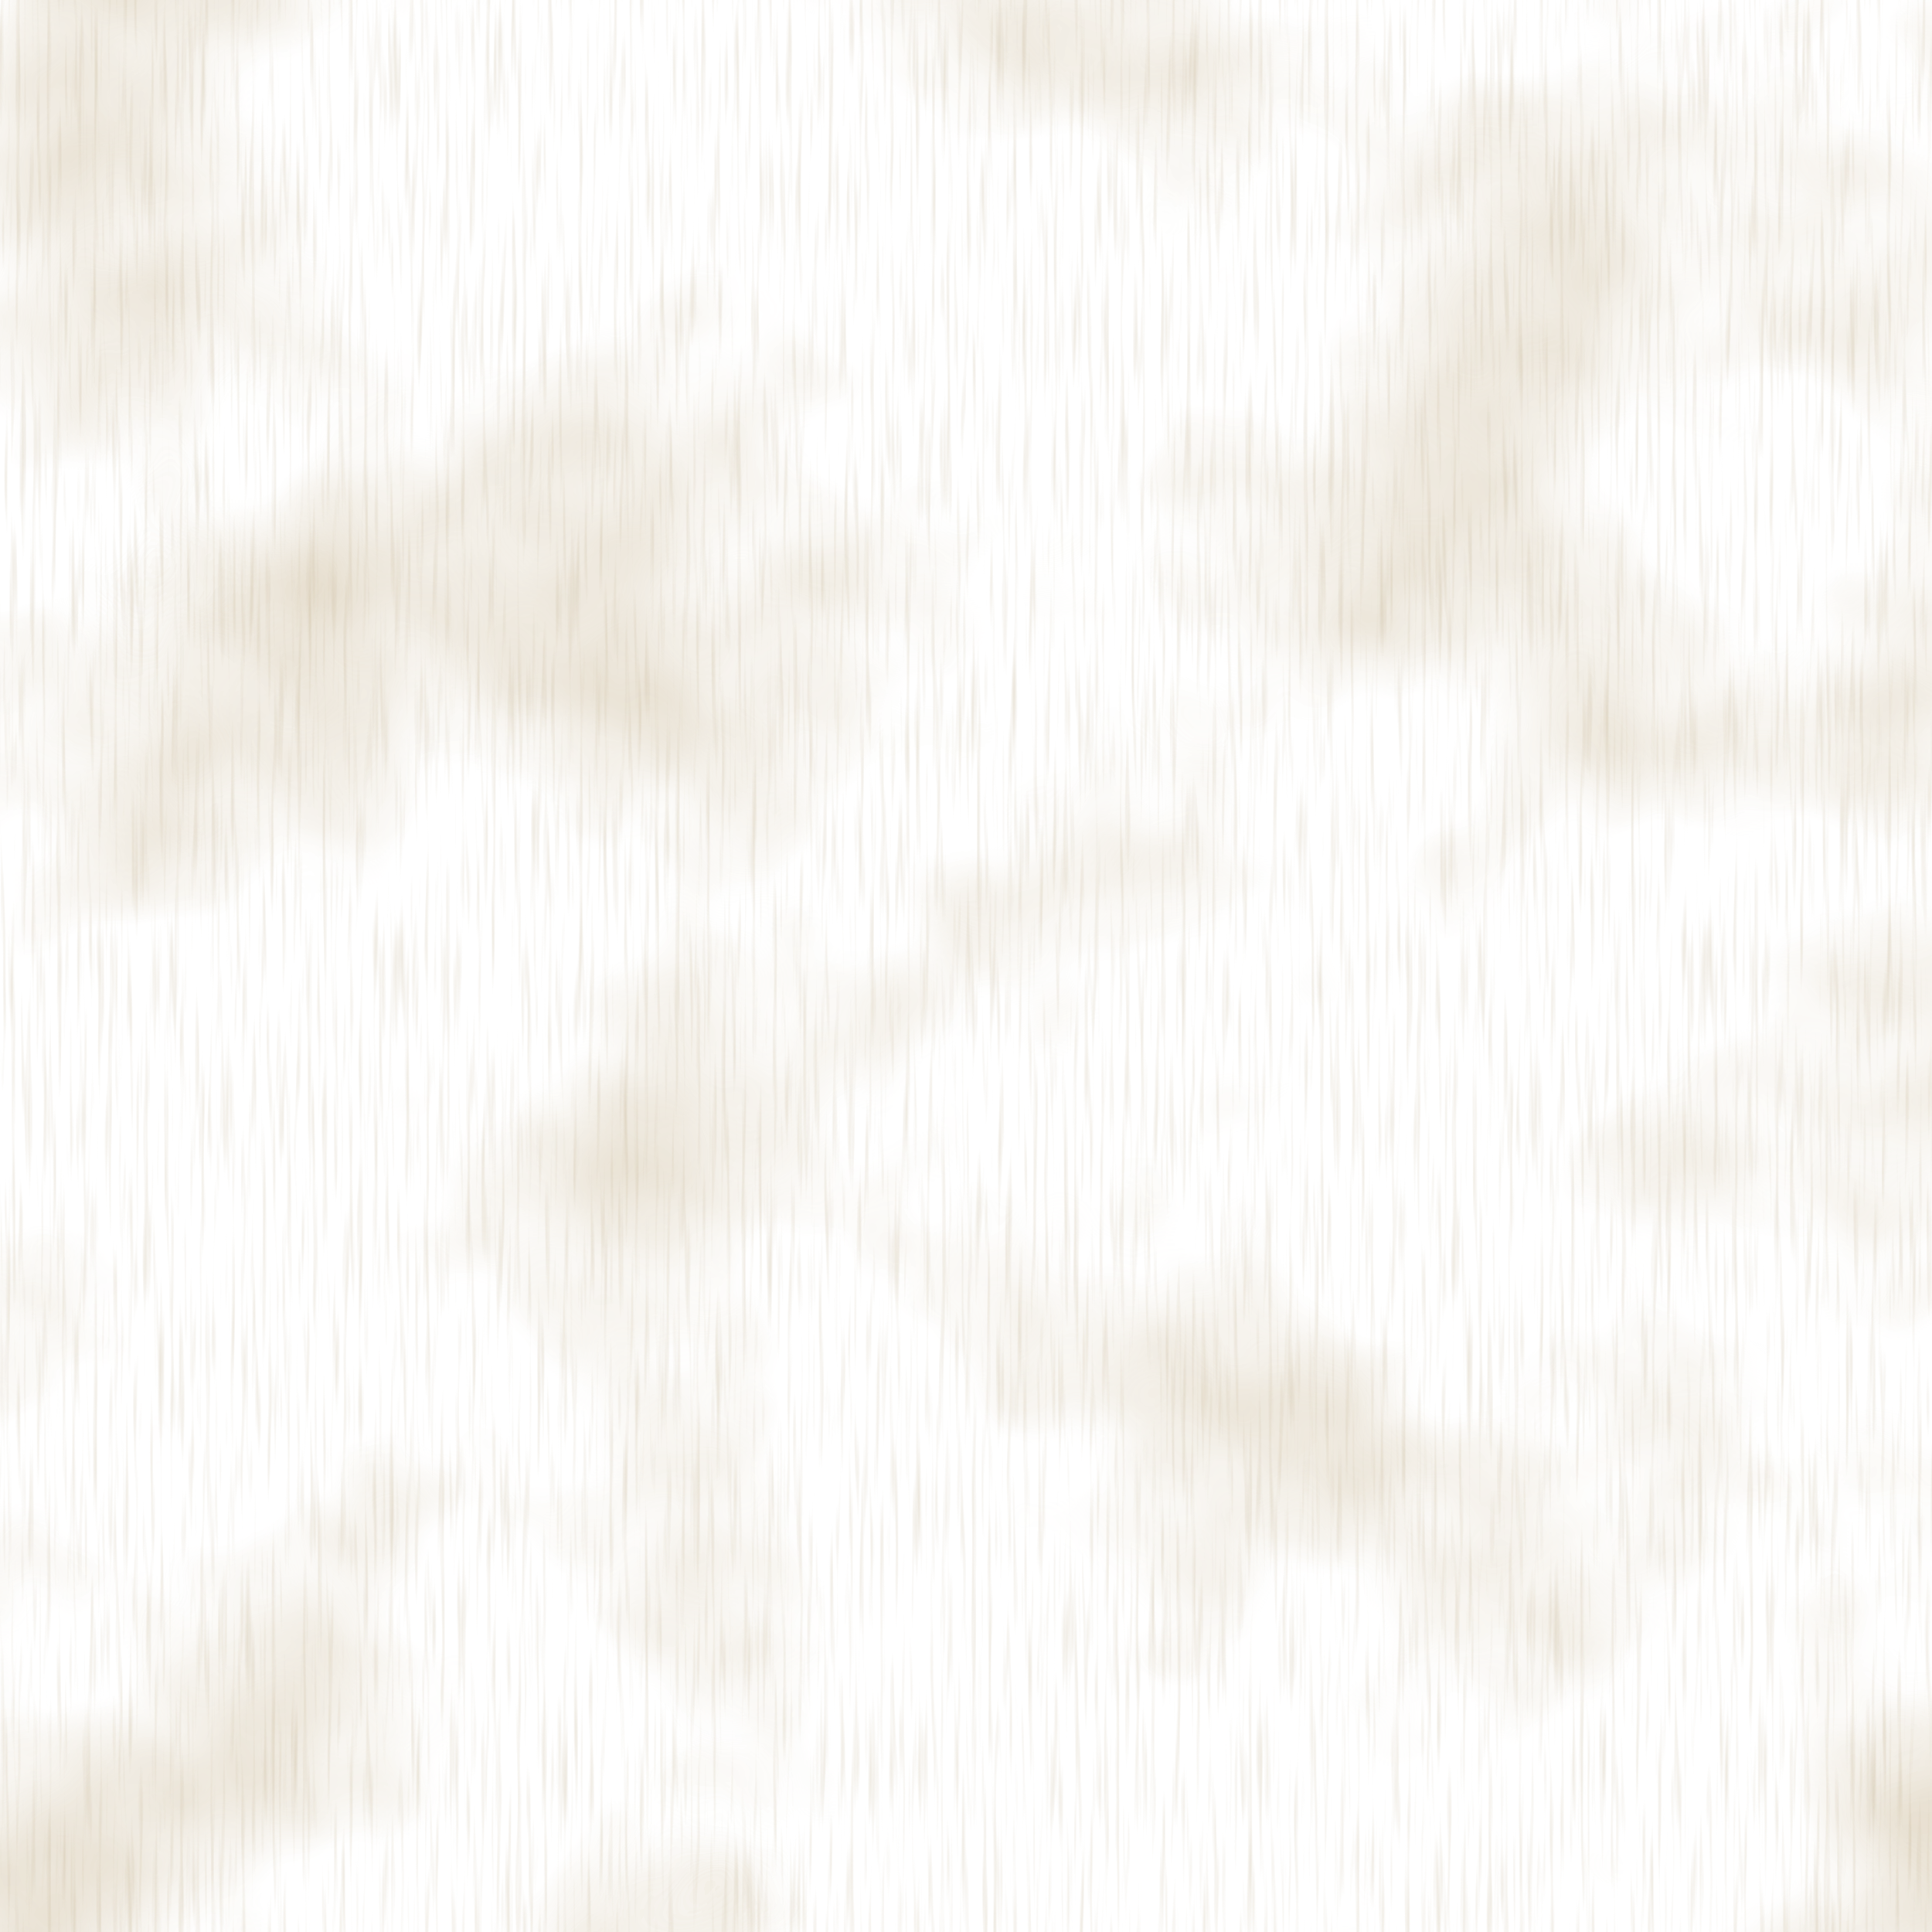
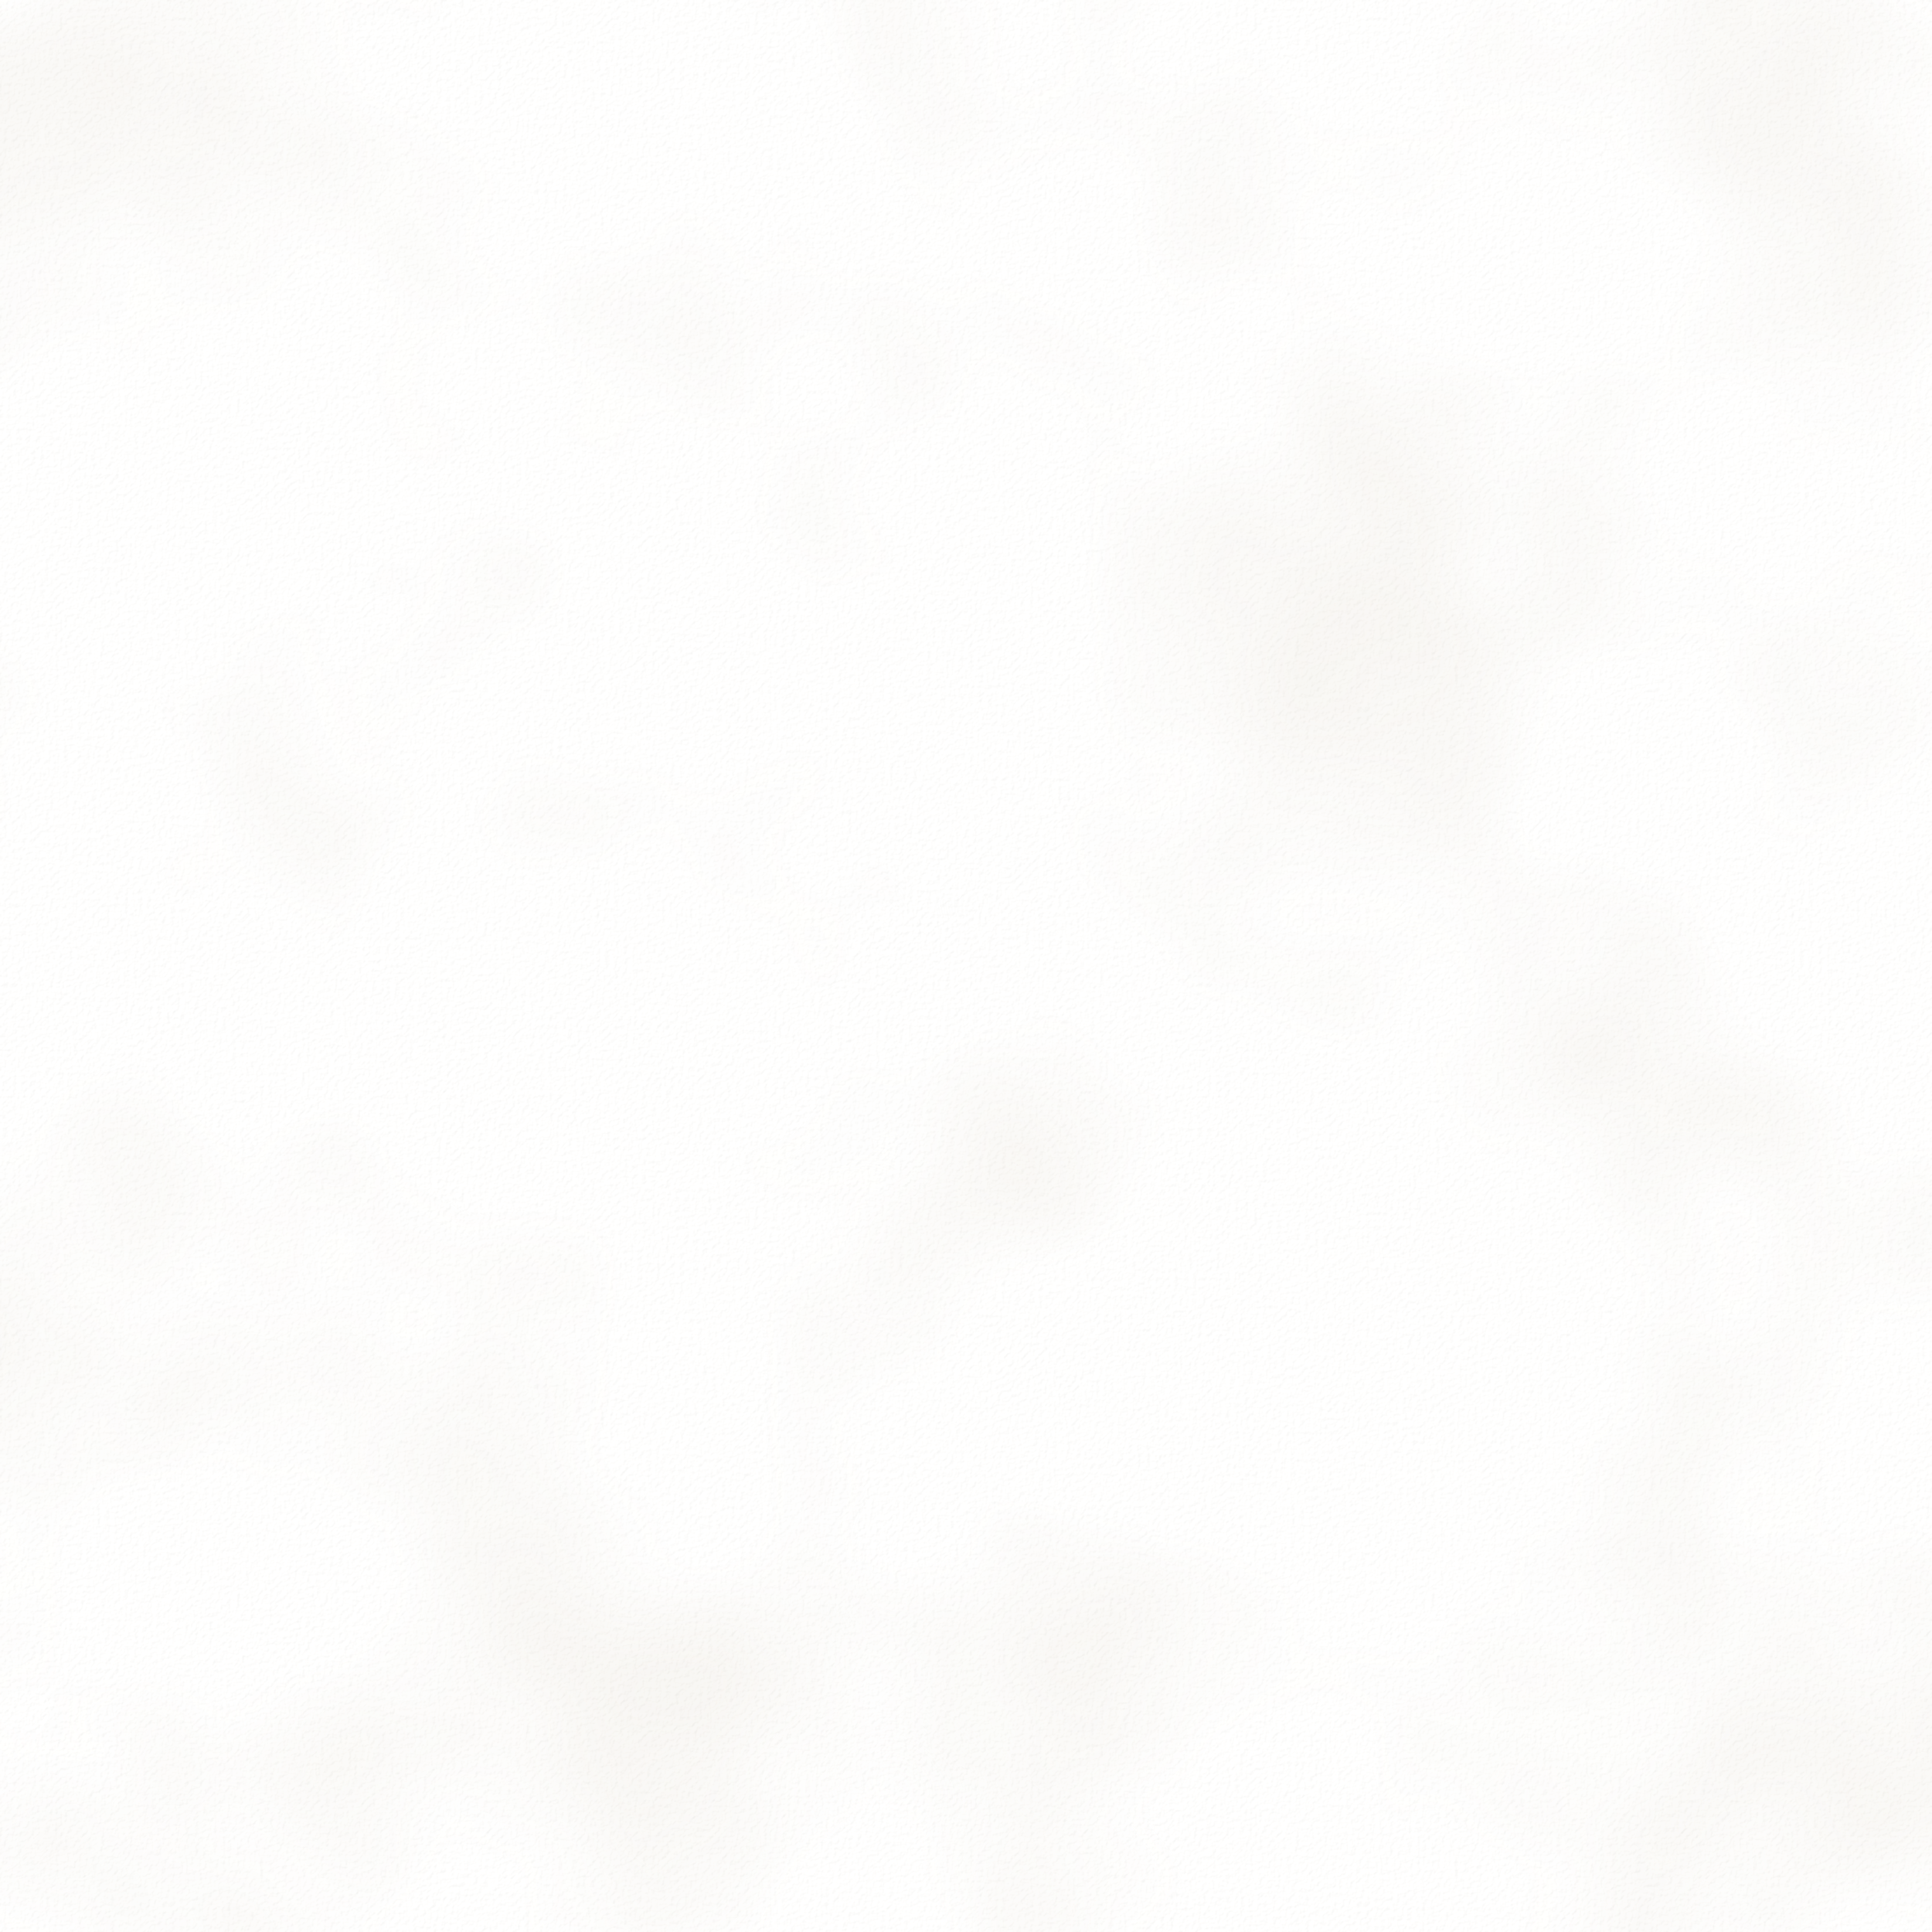
- <svg xmlns="http://www.w3.org/2000/svg" width="420" height="420">
-   <filter id="stains" x="0" y="0" width="100%" height="100%">
-     <feTurbulence type="fractalNoise" baseFrequency="0.011" numOctaves="4" seed="11" stitchTiles="stitch" />
-     <feColorMatrix values="0 0 0 0 0.47  0 0 0 0 0.34  0 0 0 0 0.16  1.6 0 0 0 -0.78" />
+ <svg xmlns="http://www.w3.org/2000/svg" width="360" height="360" viewBox="0 0 360 360">
+   <filter id="tooth" x="0" y="0" width="100%" height="100%" color-interpolation-filters="sRGB">
+     <feTurbulence type="fractalNoise" baseFrequency="1.15" numOctaves="2" seed="2" stitchTiles="stitch" result="noise" />
+     <feDiffuseLighting in="noise" surfaceScale="0.9" diffuseConstant="1" lighting-color="#ffffff">
+       <feDistantLight azimuth="225" elevation="62" />
+     </feDiffuseLighting>
+     <feComponentTransfer>
+       <feFuncR type="linear" slope="0.17" intercept="0.851" />
+       <feFuncG type="linear" slope="0.17" intercept="0.850" />
+       <feFuncB type="linear" slope="0.17" intercept="0.846" />
+     </feComponentTransfer>
  </filter>
-   <filter id="fibers" x="0" y="0" width="100%" height="100%">
-     <feTurbulence type="fractalNoise" baseFrequency="0.9 0.035" numOctaves="2" seed="4" stitchTiles="stitch" />
-     <feColorMatrix values="0 0 0 0 0.42  0 0 0 0 0.31  0 0 0 0 0.15  1.4 0 0 0 -0.72" />
+   <filter id="formation" x="0" y="0" width="100%" height="100%" color-interpolation-filters="sRGB">
+     <feTurbulence type="fractalNoise" baseFrequency="0.014" numOctaves="3" seed="9" stitchTiles="stitch" />
+     <feColorMatrix values="0 0 0 0 0.60  0 0 0 0 0.50  0 0 0 0 0.34  -2.4 0 0 0 1.25" />
  </filter>
-   <rect width="100%" height="100%" filter="url(#stains)" opacity="0.55" />
-   <rect width="100%" height="100%" filter="url(#fibers)" opacity="0.4" />
+   <rect width="360" height="360" filter="url(#tooth)" />
+   <rect width="360" height="360" filter="url(#formation)" opacity="0.07" />
</svg>
